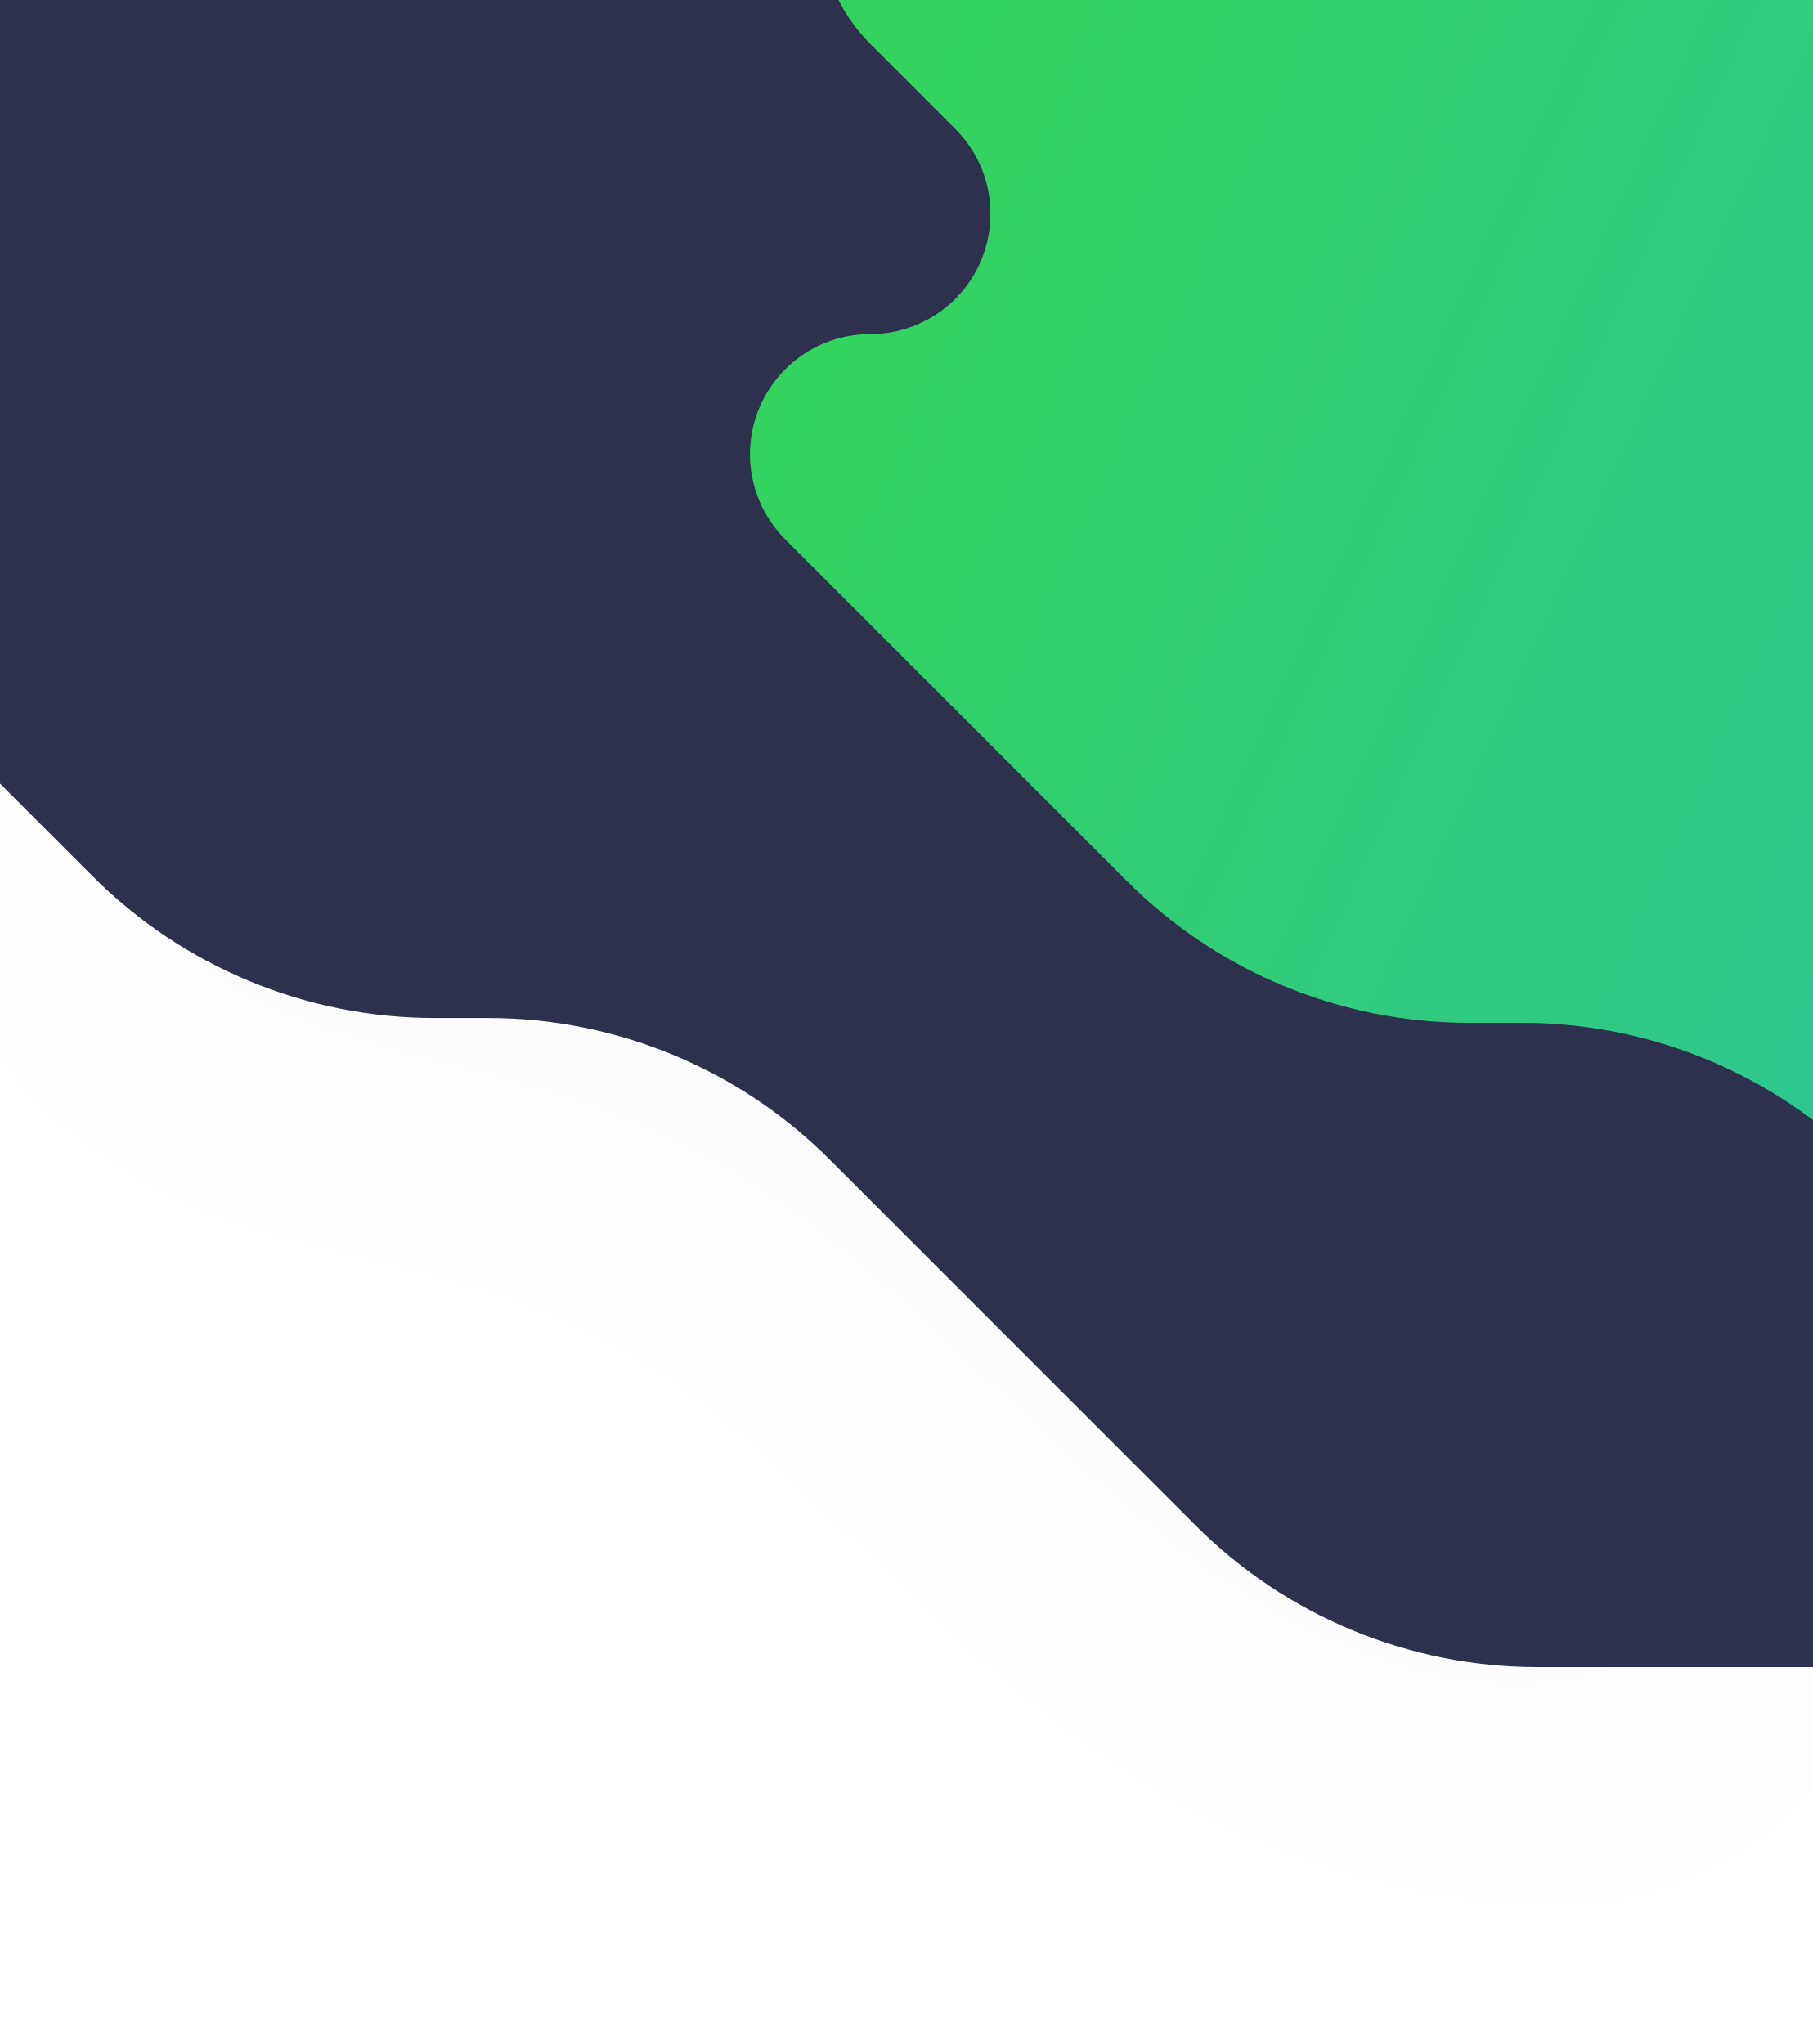
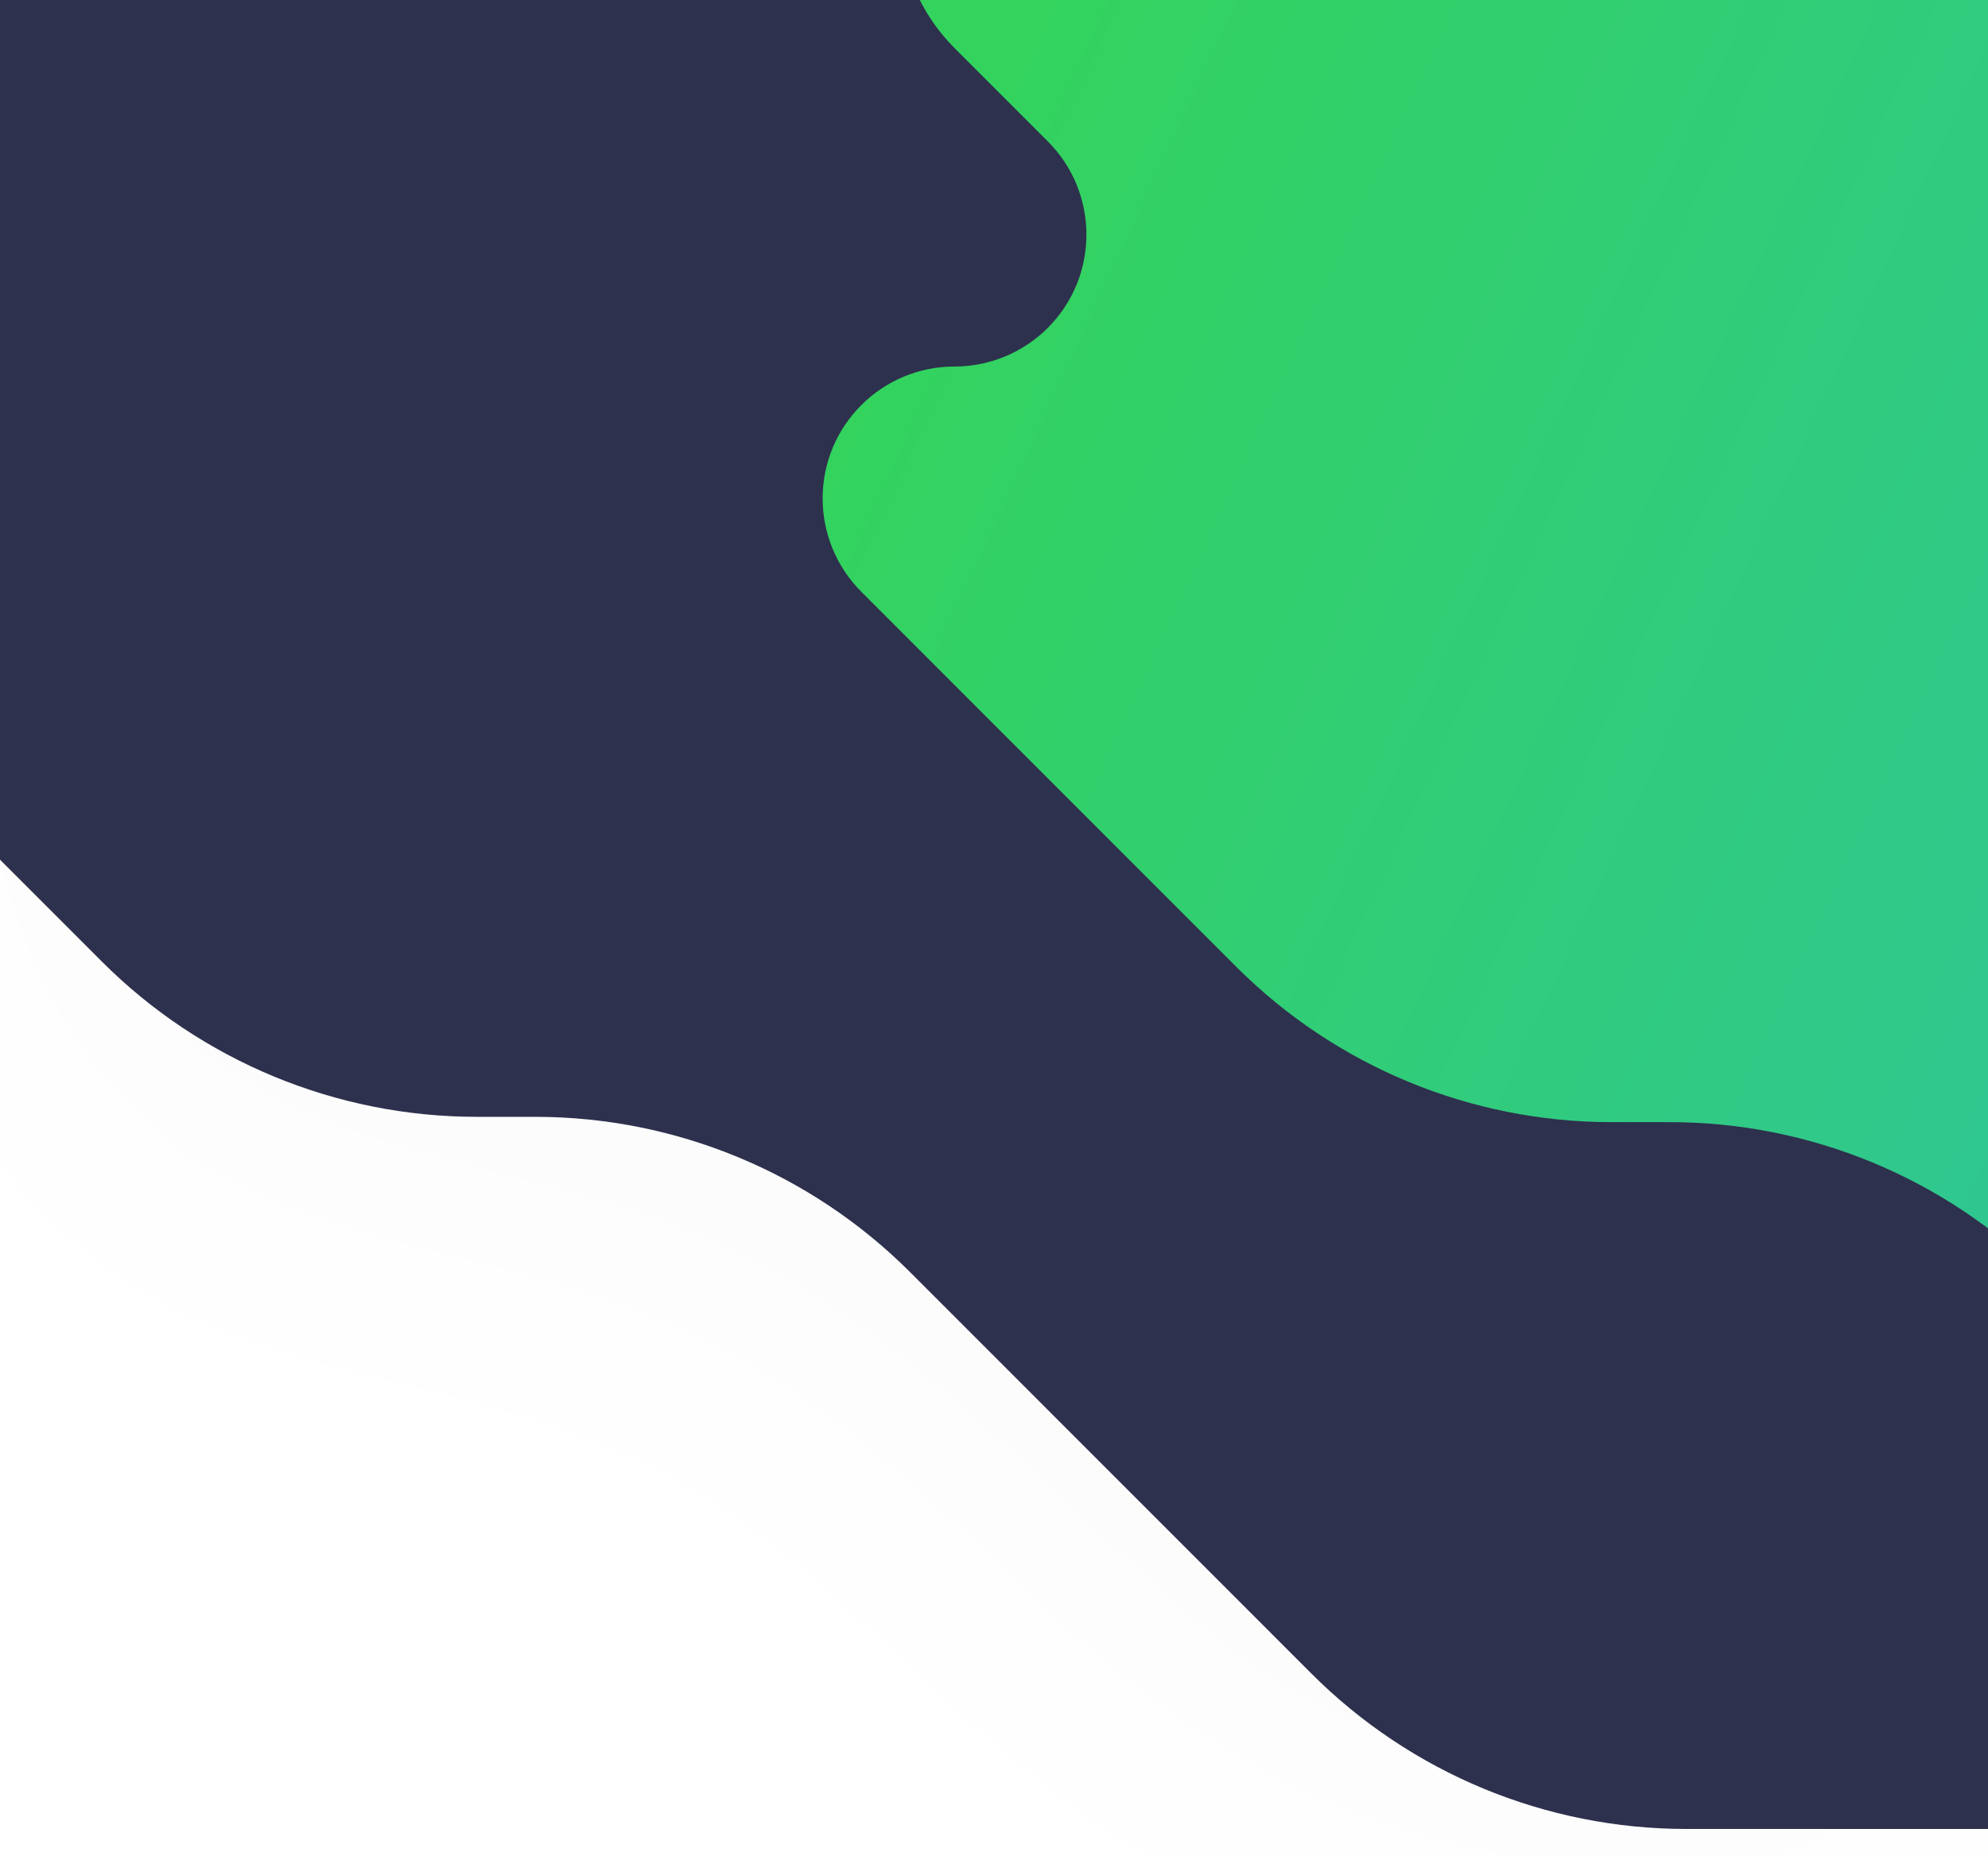
- <svg xmlns="http://www.w3.org/2000/svg" xmlns:xlink="http://www.w3.org/1999/xlink" width="375" height="423">
+ <svg xmlns="http://www.w3.org/2000/svg" xmlns:xlink="http://www.w3.org/1999/xlink" width="375" height="350">
  <defs>
    <linearGradient id="c" x1="0%" x2="99.58%" y1="36.139%" y2="63.745%">
      <stop offset="0%" stop-color="#33D35E" />
      <stop offset="100%" stop-color="#2AB6D9" />
    </linearGradient>
    <filter id="a" width="116.9%" height="158.7%" x="-10.8%" y="-28.8%" filterUnits="objectBoundingBox">
      <feOffset dy="2" in="SourceAlpha" result="shadowOffsetOuter1" />
      <feGaussianBlur in="shadowOffsetOuter1" result="shadowBlurOuter1" stdDeviation="38.5" />
      <feColorMatrix in="shadowBlurOuter1" values="0 0 0 0 0 0 0 0 0 0 0 0 0 0 0 0 0 0 0.024 0" />
    </filter>
    <path id="b" d="M42.46 162.61l70.744 70.76a100 100 0 0070.719 29.298h11.03a100 100 0 0170.719 29.298l75.718 75.736A100 100 0 00412.109 397H633.78c27.507 0 49.805-22.299 49.805-49.805a49.805 49.805 0 00-14.583-35.213l-52.835-52.848c-7.359-7.36-7.357-19.294.003-26.653a18.846 18.846 0 0113.325-5.518c10.408 0 18.846-8.438 18.846-18.846 0-4.997-1.985-9.79-5.518-13.325L534.747 86.691a100 100 0 00-70.72-29.298H352.013a97.948 97.948 0 01-69.267-28.696A97.948 97.948 0 00213.477 0H84.94c-19.435 0-35.19 15.755-35.19 35.19a35.19 35.19 0 0010.304 24.88L77.65 77.669c9.715 9.717 9.713 25.47-.004 35.185a24.88 24.88 0 01-17.59 7.285c-13.742 0-24.88 11.14-24.88 24.88a24.88 24.88 0 007.284 17.59z" />
  </defs>
  <g fill="none" fill-rule="evenodd" transform="translate(-94 -52)">
    <use fill="#000" filter="url(#a)" xlink:href="#b" />
    <use fill="#2D314D" xlink:href="#b" />
    <path fill="url(#c)" d="M256.46 163.61l70.744 70.76a100 100 0 0070.719 29.298h11.03a100 100 0 0170.719 29.298l75.718 75.736A100 100 0 00626.109 398H847.78c27.507 0 49.805-22.299 49.805-49.805a49.805 49.805 0 00-14.583-35.213l-52.835-52.848c-7.359-7.36-7.357-19.294.003-26.653a18.846 18.846 0 0113.325-5.518c10.408 0 18.846-8.438 18.846-18.846 0-4.997-1.985-9.79-5.518-13.325L748.747 87.691a100 100 0 00-70.72-29.298H566.013a97.948 97.948 0 01-69.267-28.696A97.948 97.948 0 00427.477 1H298.94c-19.435 0-35.19 15.755-35.19 35.19a35.19 35.19 0 0010.304 24.88l17.595 17.599c9.715 9.717 9.713 25.47-.004 35.185a24.88 24.88 0 01-17.59 7.285c-13.742 0-24.88 11.14-24.88 24.88a24.88 24.88 0 007.284 17.59z" />
  </g>
</svg>
